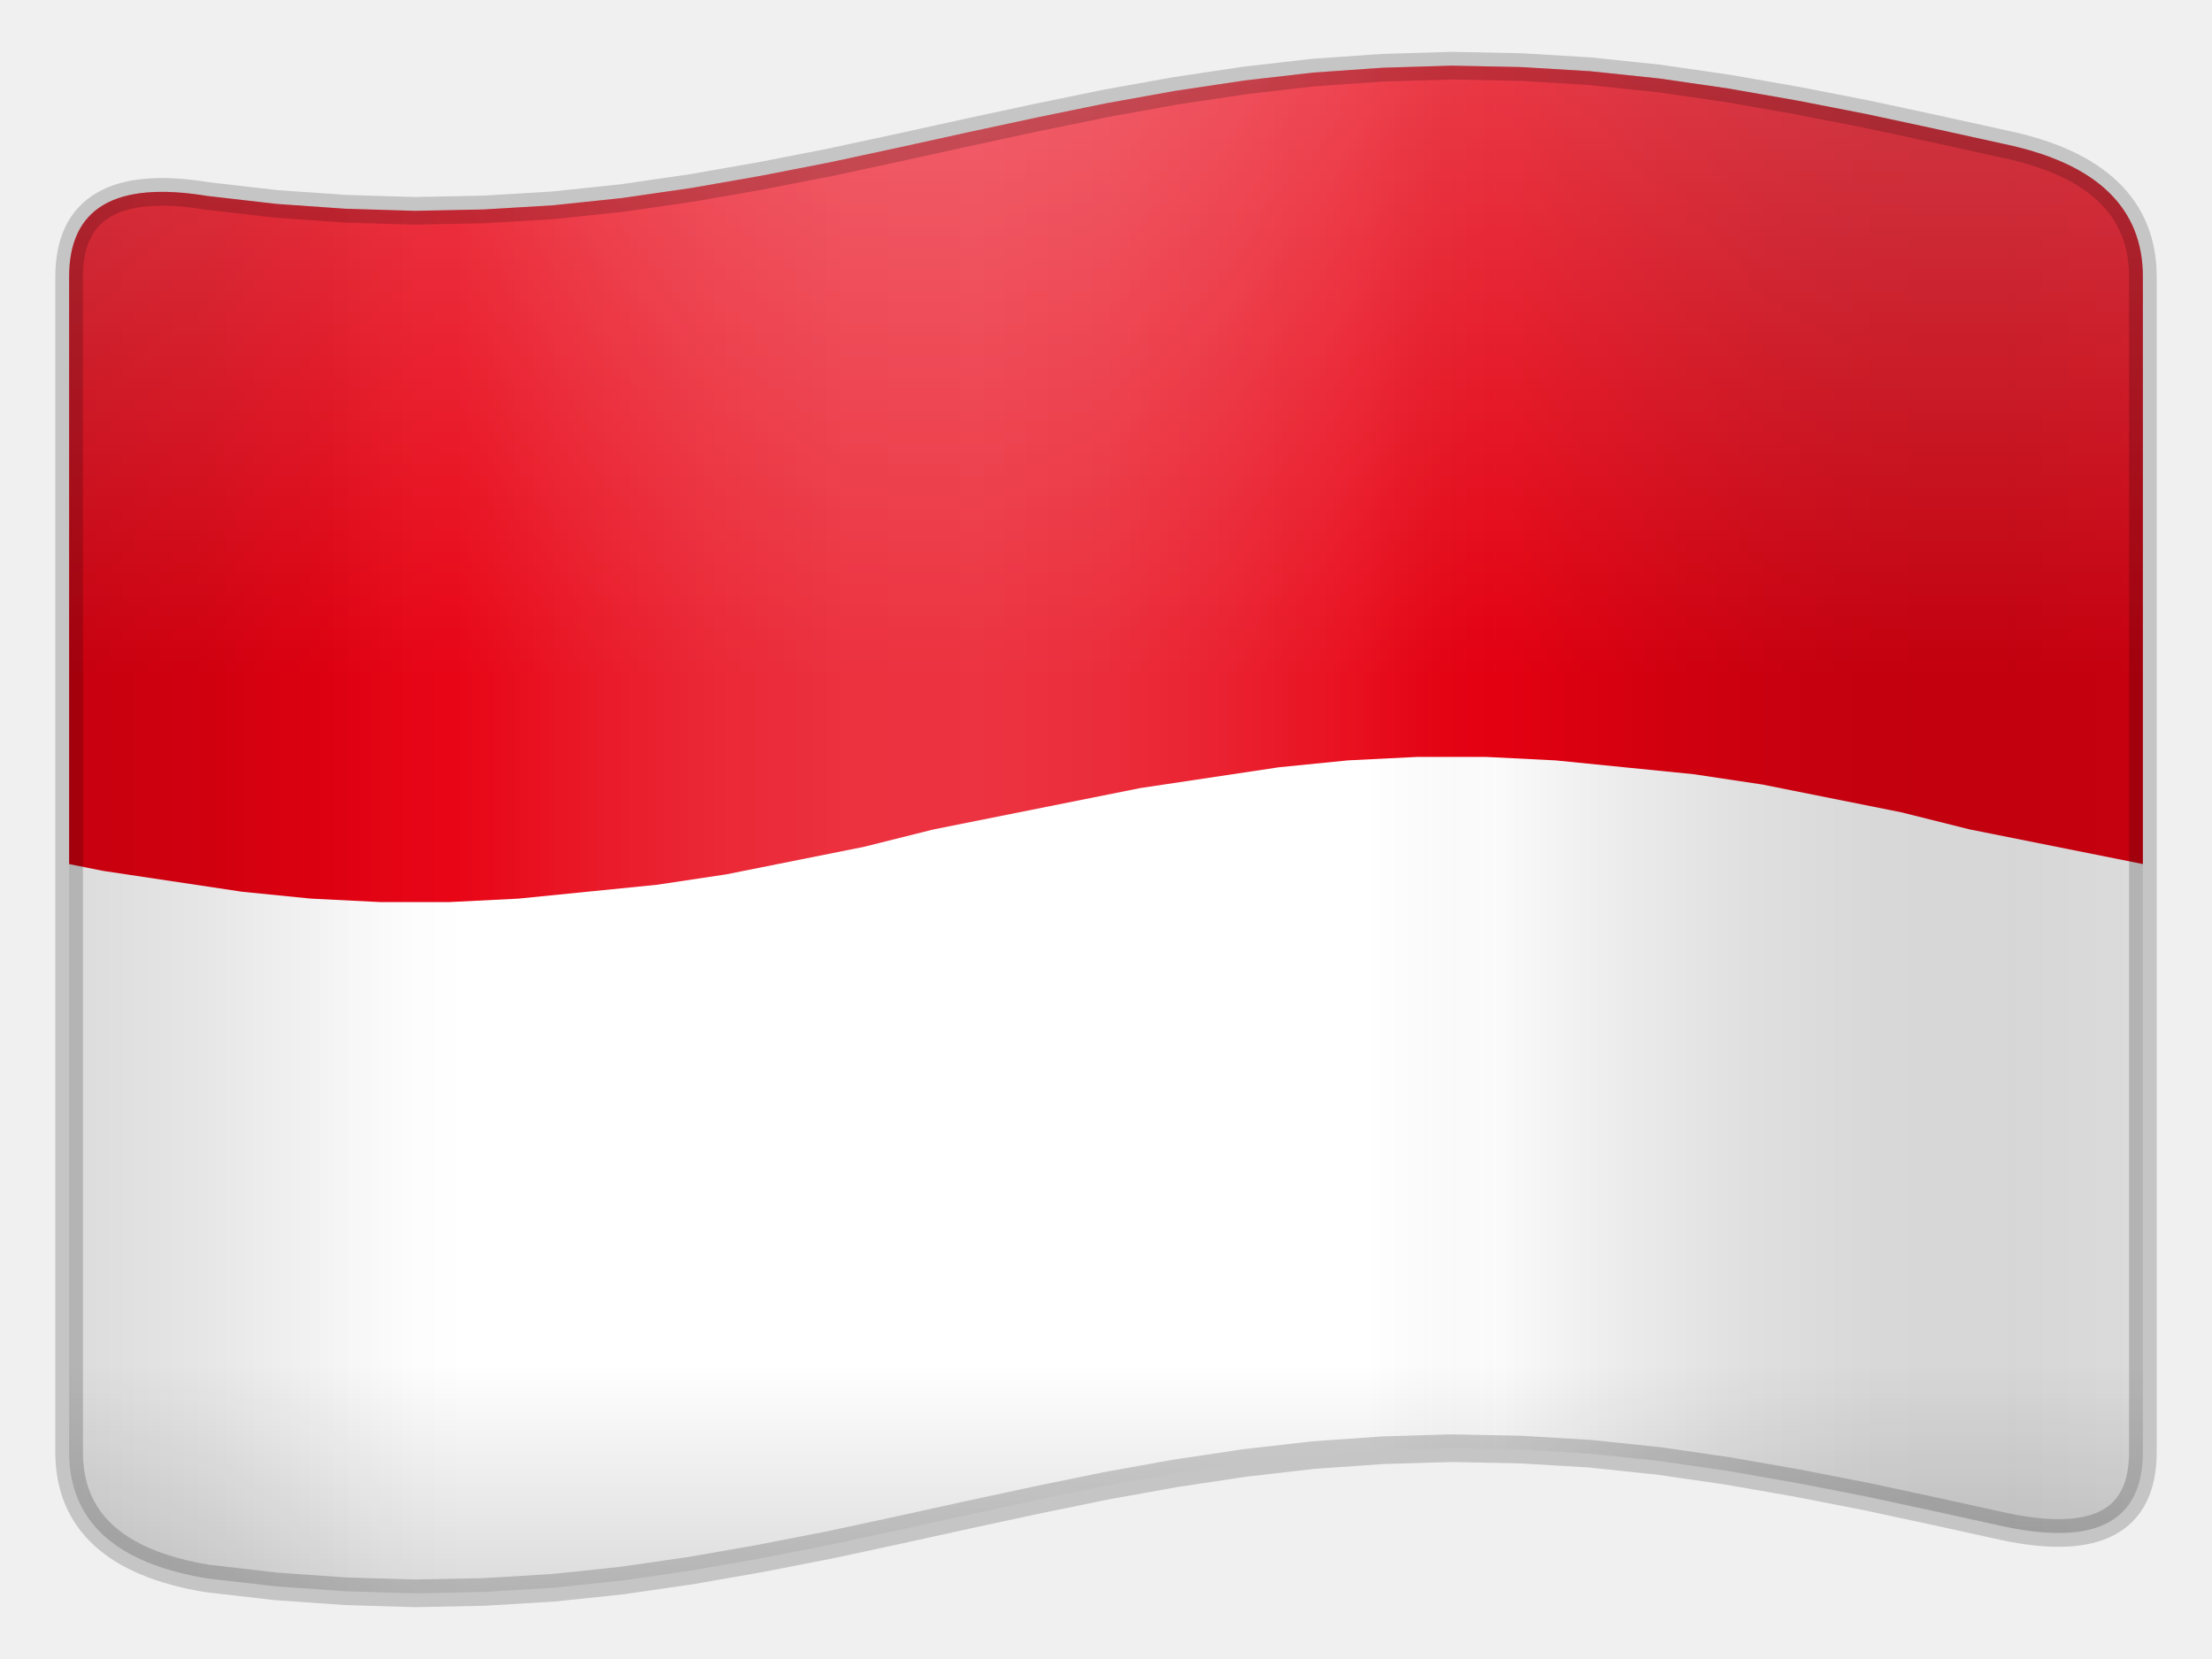
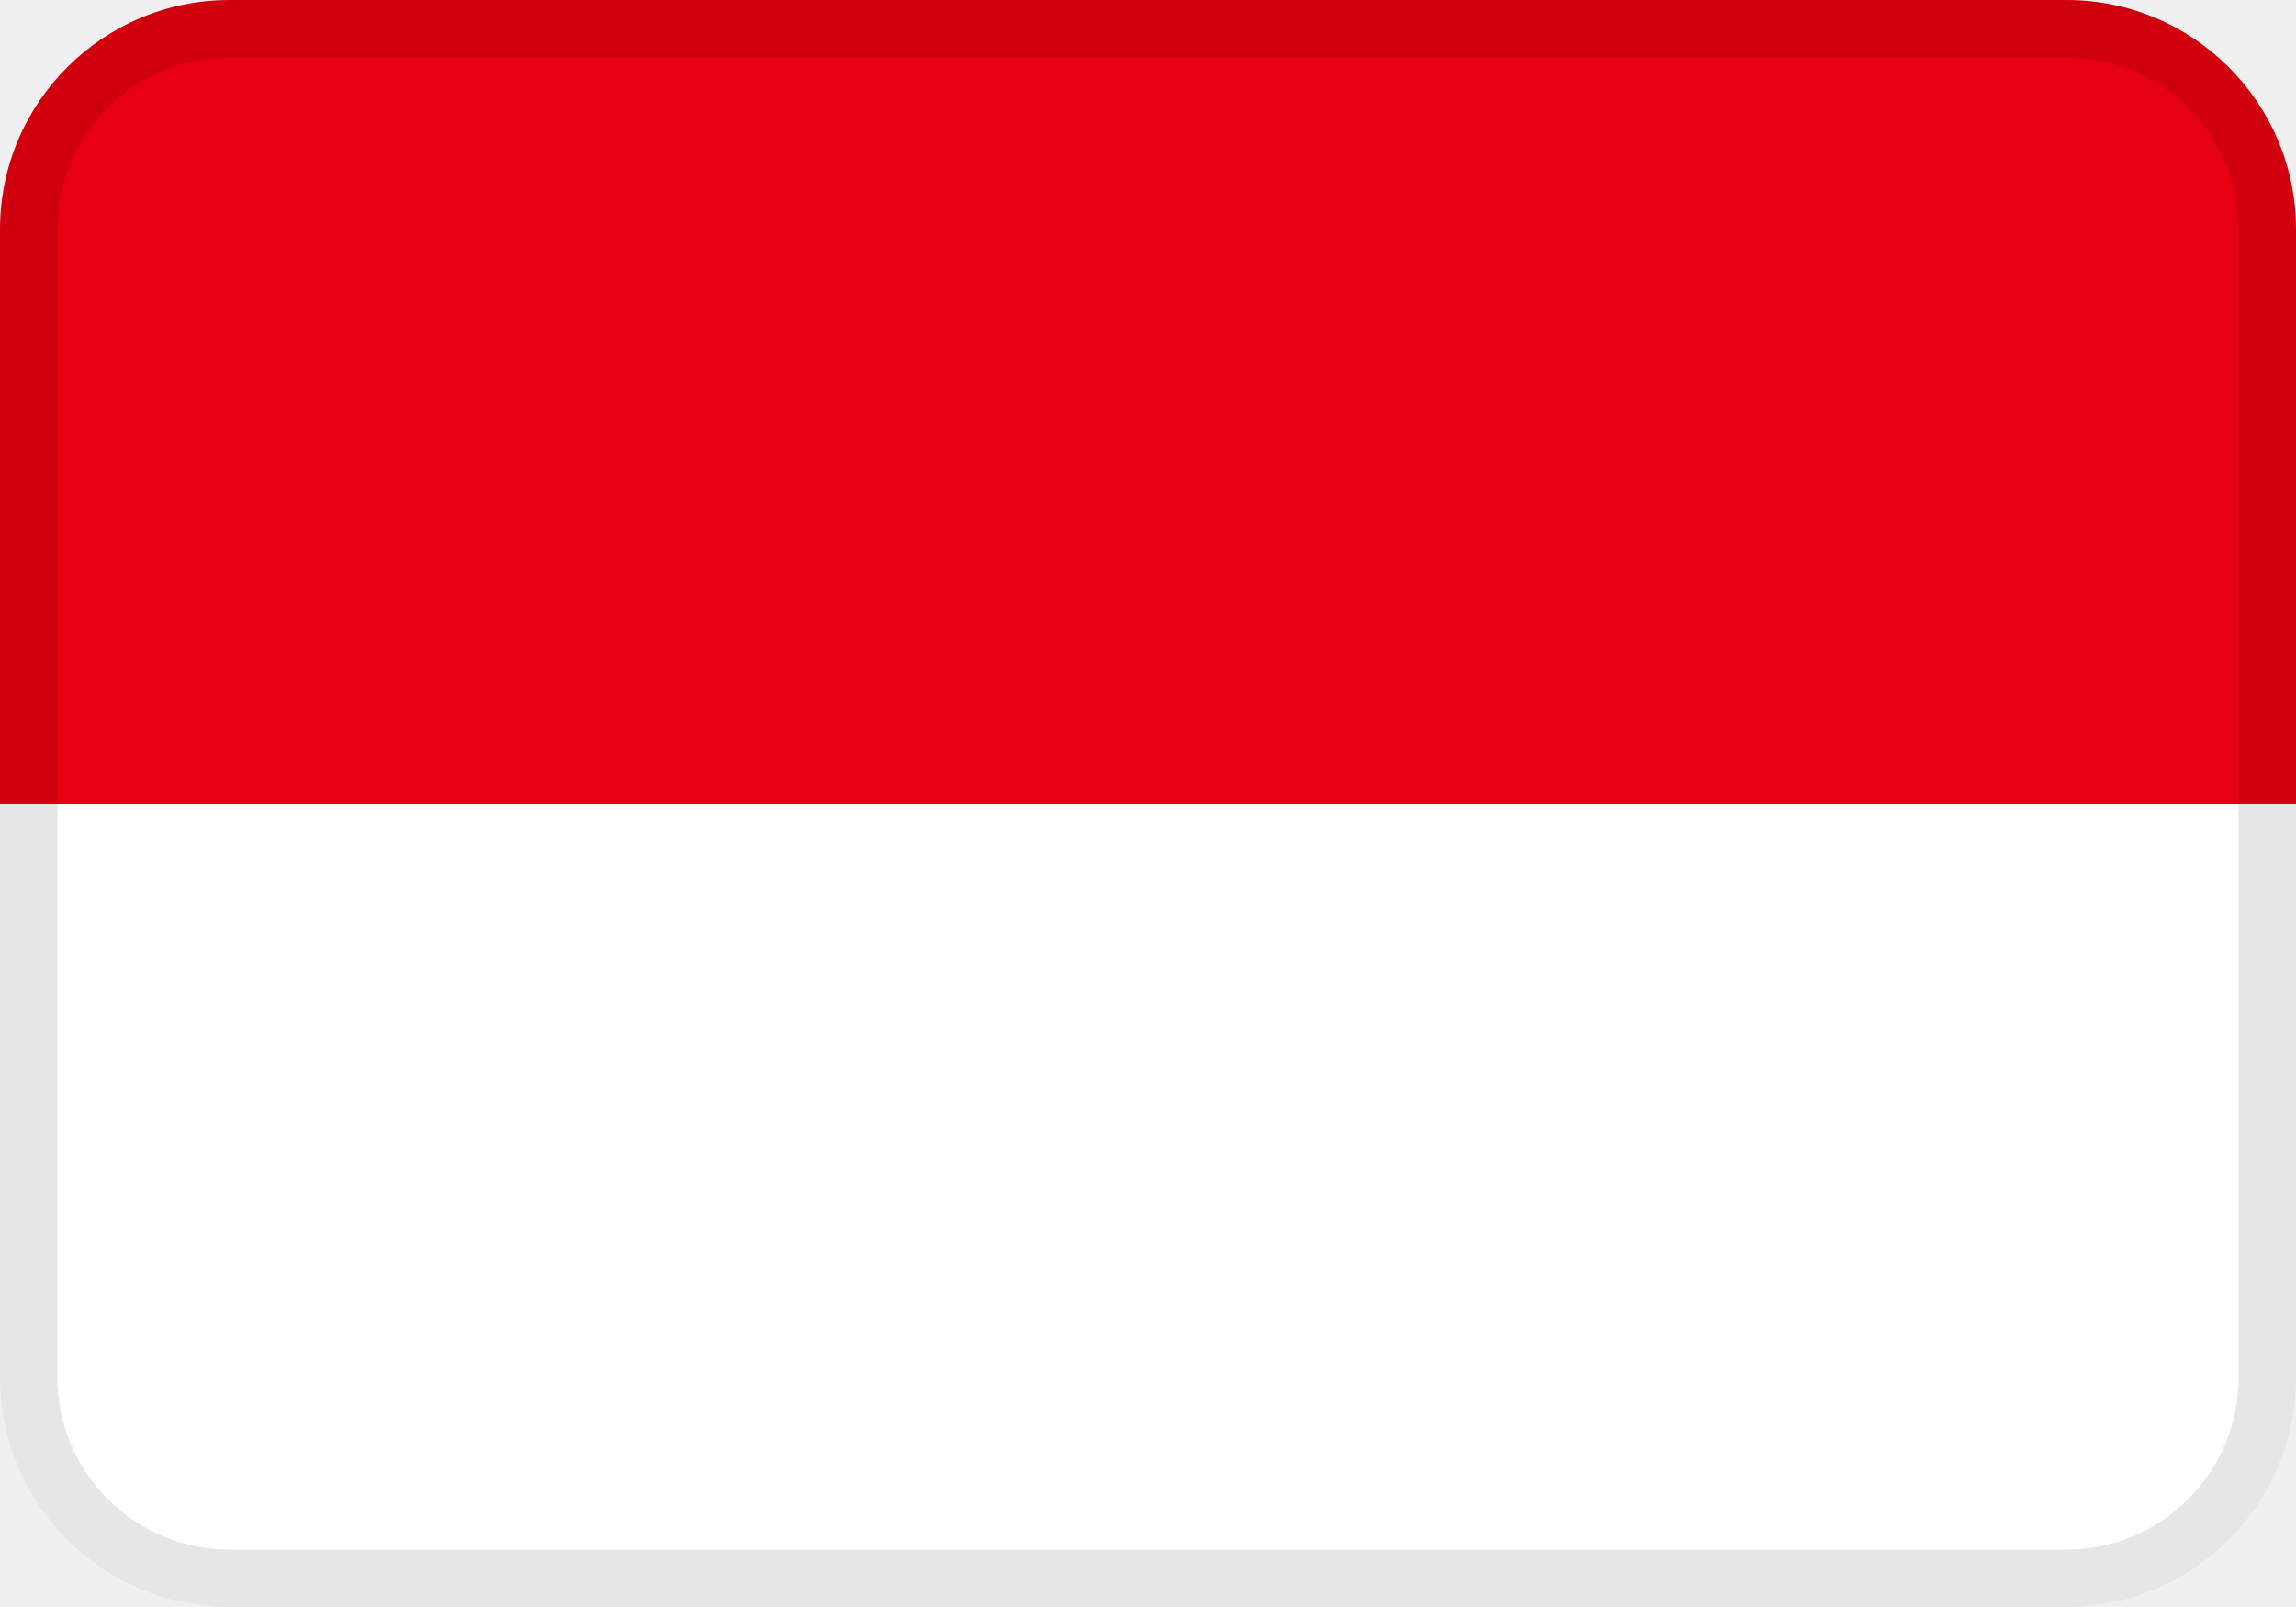
- <svg xmlns="http://www.w3.org/2000/svg" viewBox="0 0 64 48">
+ <svg xmlns="http://www.w3.org/2000/svg" viewBox="0 0 60 42">
  <defs>
-     <clipPath id="w">
-       <path d="M2.00 8.01Q2.00 5.01 6.00 5.67L8.00 5.90L10.00 6.04L12.00 6.10L14.00 6.06L16.00 5.94L18.00 5.73L20.00 5.44L22.00 5.09L24.00 4.70L26.00 4.27L28.00 3.83L30.00 3.40L32.00 2.99L34.00 2.63L36.00 2.33L38.00 2.10L40.00 1.96L42.00 1.90L44.00 1.94L46.00 2.06L48.00 2.27L50.00 2.56L52.00 2.91L54.00 3.30L56.00 3.73L58.00 4.17Q62.00 5.01 62.00 8.01L62.00 42.01Q62.00 45.01 58.00 44.17L56.00 43.73L54.00 43.30L52.00 42.91L50.00 42.56L48.00 42.27L46.00 42.06L44.00 41.94L42.00 41.90L40.00 41.96L38.00 42.10L36.00 42.33L34.00 42.63L32.00 42.99L30.00 43.40L28.00 43.83L26.00 44.27L24.00 44.70L22.00 45.09L20.00 45.44L18.00 45.73L16.00 45.94L14.00 46.06L12.00 46.10L10.00 46.04L8.00 45.90L6.00 45.67Q2.00 45.01 2.00 42.01z" />
+     <clipPath id="r">
+       <rect width="60" height="42" rx="6" />
    </clipPath>
-     <linearGradient id="g" x1="2" x2="62" gradientUnits="userSpaceOnUse">
-       <stop offset="0.000" stop-color="#000" stop-opacity="0.140" />
-       <stop offset="0.062" stop-color="#000" stop-opacity="0.100" />
-       <stop offset="0.125" stop-color="#000" stop-opacity="0.045" />
-       <stop offset="0.188" stop-color="#fff" stop-opacity="0.021" />
-       <stop offset="0.250" stop-color="#fff" stop-opacity="0.096" />
-       <stop offset="0.312" stop-color="#fff" stop-opacity="0.156" />
-       <stop offset="0.375" stop-color="#fff" stop-opacity="0.192" />
-       <stop offset="0.438" stop-color="#fff" stop-opacity="0.199" />
-       <stop offset="0.500" stop-color="#fff" stop-opacity="0.176" />
-       <stop offset="0.562" stop-color="#fff" stop-opacity="0.125" />
-       <stop offset="0.625" stop-color="#fff" stop-opacity="0.056" />
-       <stop offset="0.688" stop-color="#000" stop-opacity="0.017" />
-       <stop offset="0.750" stop-color="#000" stop-opacity="0.077" />
-       <stop offset="0.812" stop-color="#000" stop-opacity="0.125" />
-       <stop offset="0.875" stop-color="#000" stop-opacity="0.154" />
-       <stop offset="0.938" stop-color="#000" stop-opacity="0.159" />
-       <stop offset="1.000" stop-color="#000" stop-opacity="0.140" />
-     </linearGradient>
-     <linearGradient id="v" x1="0" y1="0" x2="0" y2="1">
-       <stop offset="0" stop-color="#fff" stop-opacity=".22" />
-       <stop offset=".4" stop-color="#fff" stop-opacity="0" />
-       <stop offset=".85" stop-color="#000" stop-opacity="0" />
-       <stop offset="1" stop-color="#000" stop-opacity=".14" />
-     </linearGradient>
  </defs>
-   <g clip-path="url(#w)">
-     <path fill="#fff" d="M-1.0 0.4L1.0 0.8L3.0 1.2L5.0 1.5L7.0 1.8L9.0 2.0L11.0 2.1L13.0 2.1L15.0 2.0L17.0 1.8L19.0 1.6L21.0 1.3L23.0 0.9L25.0 0.5L27.0 0.0L29.0 -0.4L31.0 -0.8L33.0 -1.2L35.0 -1.5L37.0 -1.8L39.0 -2.0L41.0 -2.1L43.0 -2.1L45.0 -2.0L47.0 -1.8L49.0 -1.6L51.0 -1.3L53.0 -0.9L55.0 -0.5L57.0 -0.0L59.0 0.4L61.0 0.8L63.0 1.2L65.0 1.5L65.0 3.5L65.0 5.5L65.0 7.5L65.0 9.5L65.0 11.5L65.0 13.5L65.0 15.5L65.0 17.5L65.0 19.5L65.0 21.5L65.0 23.5L65.0 25.5L65.0 27.5L65.0 29.5L65.0 31.5L65.0 33.5L65.0 35.5L65.0 37.5L65.0 39.5L65.0 41.5L65.0 43.5L65.0 45.5L65.0 47.5L65.0 49.5L63.0 49.2L61.0 48.8L59.0 48.4L57.0 48.0L55.0 47.5L53.0 47.1L51.0 46.7L49.0 46.4L47.0 46.2L45.0 46.0L43.0 45.9L41.0 45.9L39.0 46.0L37.0 46.2L35.0 46.5L33.0 46.8L31.0 47.2L29.0 47.6L27.0 48.0L25.0 48.5L23.0 48.9L21.0 49.3L19.0 49.6L17.0 49.8L15.0 50.0L13.0 50.1L11.0 50.1L9.0 50.0L7.0 49.8L5.0 49.5L3.0 49.2L1.0 48.8L-1.0 48.4L-1.0 46.4L-1.0 44.4L-1.0 42.4L-1.0 40.4L-1.0 38.4L-1.0 36.4L-1.0 34.4L-1.0 32.4L-1.0 30.4L-1.0 28.4L-1.0 26.4L-1.0 24.4L-1.0 22.4L-1.0 20.4L-1.0 18.4L-1.0 16.4L-1.0 14.4L-1.0 12.4L-1.0 10.4L-1.0 8.4L-1.0 6.4L-1.0 4.4L-1.0 2.4 z" />
-     <path fill="#e70011" d="M-1.0 0.4L1.0 0.8L3.0 1.2L5.0 1.5L7.0 1.8L9.0 2.0L11.0 2.1L13.0 2.1L15.0 2.0L17.0 1.8L19.0 1.6L21.0 1.3L23.0 0.9L25.0 0.5L27.0 0.0L29.0 -0.4L31.0 -0.8L33.0 -1.2L35.0 -1.5L37.0 -1.8L39.0 -2.0L41.0 -2.1L43.0 -2.1L45.0 -2.0L47.0 -1.8L49.0 -1.6L51.0 -1.3L53.0 -0.9L55.0 -0.5L57.0 -0.0L59.0 0.4L61.0 0.8L63.0 1.2L65.0 1.5L65.0 3.5L65.0 5.5L65.0 7.5L65.0 9.5L65.0 11.5L65.0 13.5L65.0 15.5L65.0 17.5L65.0 19.5L65.0 21.5L65.0 23.5L65.0 25.5L63.0 25.2L61.0 24.8L59.0 24.4L57.0 24.0L55.0 23.5L53.0 23.1L51.0 22.7L49.0 22.4L47.0 22.2L45.0 22.0L43.0 21.9L41.0 21.9L39.0 22.0L37.0 22.2L35.0 22.5L33.0 22.8L31.0 23.2L29.0 23.6L27.0 24.0L25.0 24.5L23.0 24.9L21.0 25.3L19.0 25.6L17.0 25.8L15.0 26.0L13.0 26.1L11.0 26.1L9.0 26.0L7.0 25.8L5.0 25.5L3.0 25.2L1.0 24.8L-1.0 24.4L-1.0 22.4L-1.0 20.4L-1.0 18.4L-1.0 16.4L-1.0 14.4L-1.0 12.4L-1.0 10.4L-1.0 8.4L-1.0 6.4L-1.0 4.4L-1.0 2.4 z" />
-     <path d="M2.00 8.01Q2.00 5.01 6.00 5.67L8.00 5.90L10.00 6.04L12.00 6.10L14.00 6.06L16.00 5.94L18.00 5.73L20.00 5.44L22.00 5.09L24.00 4.70L26.00 4.27L28.00 3.83L30.00 3.40L32.00 2.99L34.00 2.63L36.00 2.33L38.00 2.10L40.00 1.96L42.00 1.90L44.00 1.94L46.00 2.06L48.00 2.27L50.00 2.56L52.00 2.91L54.00 3.30L56.00 3.73L58.00 4.17Q62.00 5.01 62.00 8.01L62.00 42.01Q62.00 45.01 58.00 44.17L56.00 43.73L54.00 43.30L52.00 42.91L50.00 42.56L48.00 42.27L46.00 42.06L44.00 41.94L42.00 41.90L40.00 41.96L38.00 42.10L36.00 42.33L34.00 42.63L32.00 42.99L30.00 43.40L28.00 43.83L26.00 44.27L24.00 44.70L22.00 45.09L20.00 45.44L18.00 45.73L16.00 45.94L14.00 46.06L12.00 46.10L10.00 46.04L8.00 45.90L6.00 45.67Q2.00 45.01 2.00 42.01z" fill="url(#g)" />
-     <path d="M2.00 8.01Q2.00 5.01 6.00 5.67L8.00 5.90L10.00 6.04L12.00 6.10L14.00 6.06L16.00 5.94L18.00 5.73L20.00 5.44L22.00 5.09L24.00 4.70L26.00 4.27L28.00 3.83L30.00 3.40L32.00 2.99L34.00 2.63L36.00 2.33L38.00 2.10L40.00 1.96L42.00 1.90L44.00 1.94L46.00 2.06L48.00 2.27L50.00 2.56L52.00 2.91L54.00 3.30L56.00 3.73L58.00 4.17Q62.00 5.01 62.00 8.01L62.00 42.01Q62.00 45.01 58.00 44.17L56.00 43.73L54.00 43.30L52.00 42.91L50.00 42.56L48.00 42.27L46.00 42.06L44.00 41.94L42.00 41.90L40.00 41.96L38.00 42.10L36.00 42.33L34.00 42.63L32.00 42.99L30.00 43.40L28.00 43.83L26.00 44.27L24.00 44.70L22.00 45.09L20.00 45.44L18.00 45.73L16.00 45.94L14.00 46.06L12.00 46.10L10.00 46.04L8.00 45.90L6.00 45.67Q2.00 45.01 2.00 42.01z" fill="url(#v)" />
+   <g clip-path="url(#r)">
+     <rect width="60" height="21.0" fill="#E70011" />
+     <rect y="21.0" width="60" height="21.0" fill="#fff" />
  </g>
-   <path d="M2.00 8.01Q2.00 5.01 6.00 5.67L8.00 5.90L10.00 6.04L12.00 6.10L14.00 6.06L16.00 5.94L18.00 5.73L20.00 5.44L22.00 5.09L24.00 4.70L26.00 4.27L28.00 3.83L30.00 3.40L32.00 2.99L34.00 2.63L36.00 2.33L38.00 2.10L40.00 1.96L42.00 1.90L44.00 1.94L46.00 2.06L48.00 2.27L50.00 2.56L52.00 2.91L54.00 3.30L56.00 3.73L58.00 4.17Q62.00 5.01 62.00 8.01L62.00 42.01Q62.00 45.01 58.00 44.17L56.00 43.73L54.00 43.30L52.00 42.91L50.00 42.56L48.00 42.27L46.00 42.06L44.00 41.94L42.00 41.90L40.00 41.96L38.00 42.10L36.00 42.33L34.00 42.63L32.00 42.99L30.00 43.40L28.00 43.83L26.00 44.27L24.00 44.70L22.00 45.09L20.00 45.44L18.00 45.73L16.00 45.94L14.00 46.06L12.00 46.10L10.00 46.04L8.00 45.90L6.00 45.67Q2.00 45.01 2.00 42.01z" fill="none" stroke="#000" stroke-opacity=".18" stroke-width=".8" />
+   <rect x=".75" y=".75" width="58.5" height="40.5" rx="5.25" fill="none" stroke="#000" stroke-opacity=".1" stroke-width="1.5" />
</svg>
